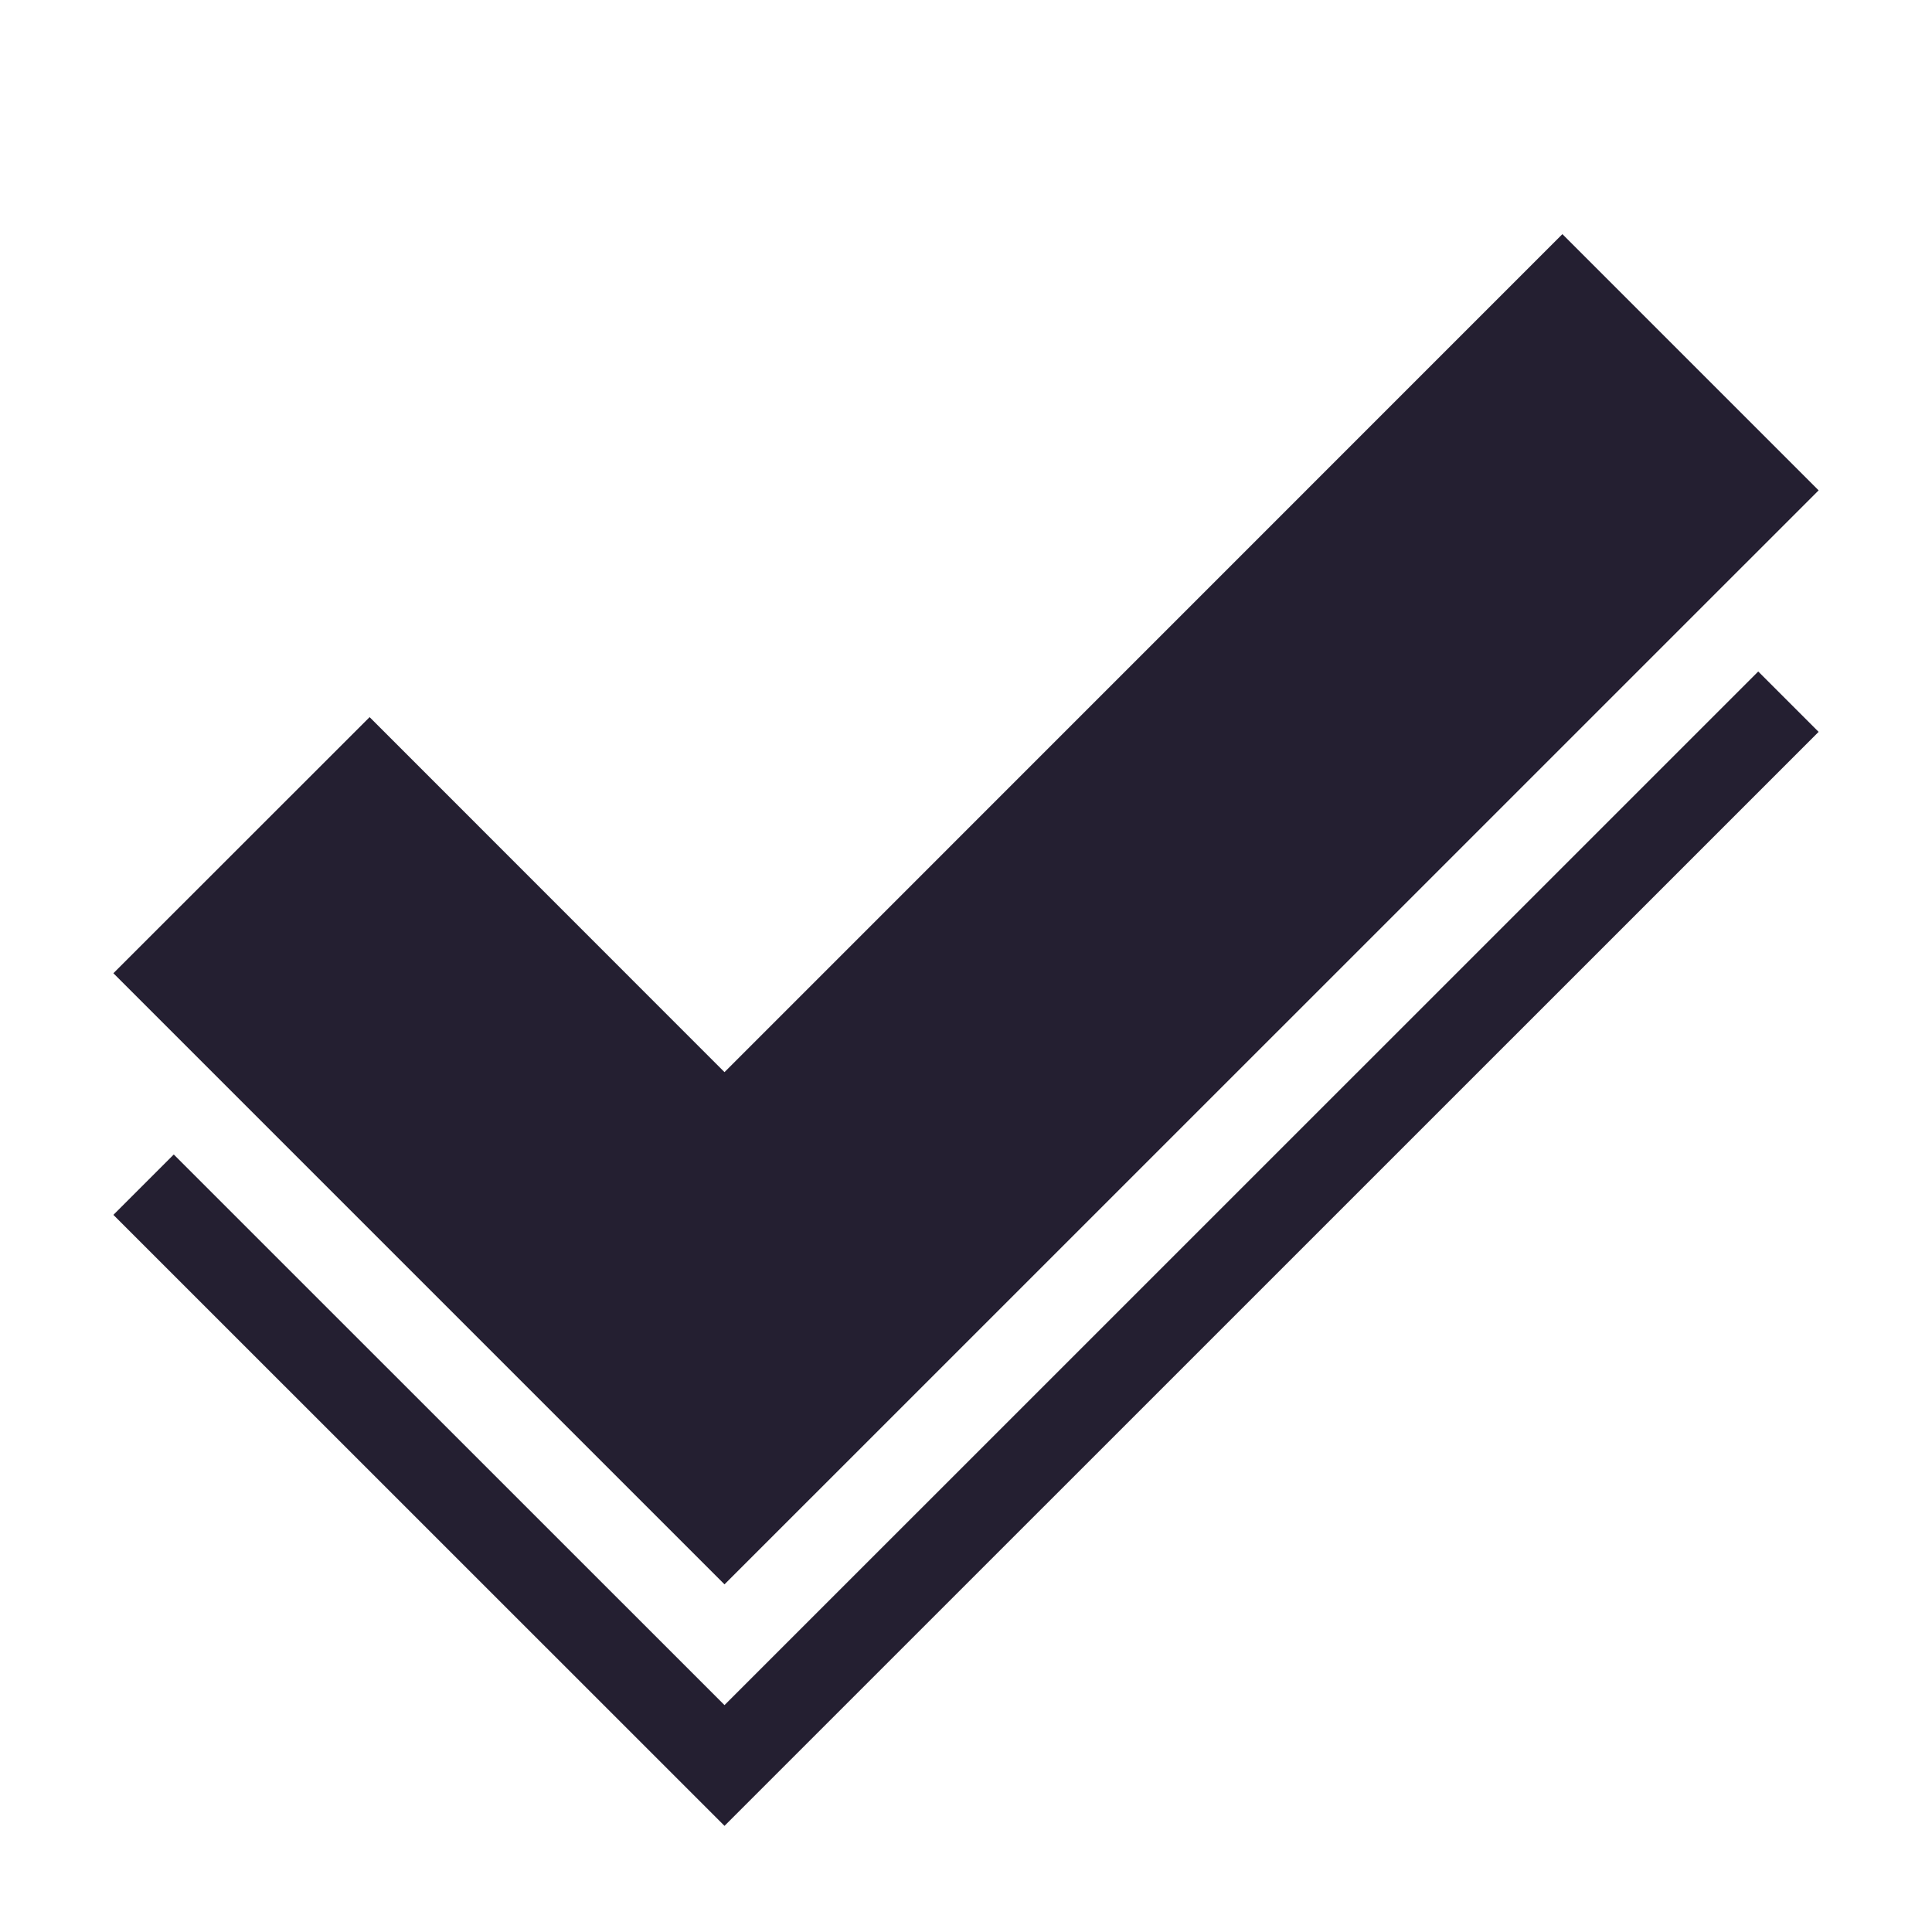
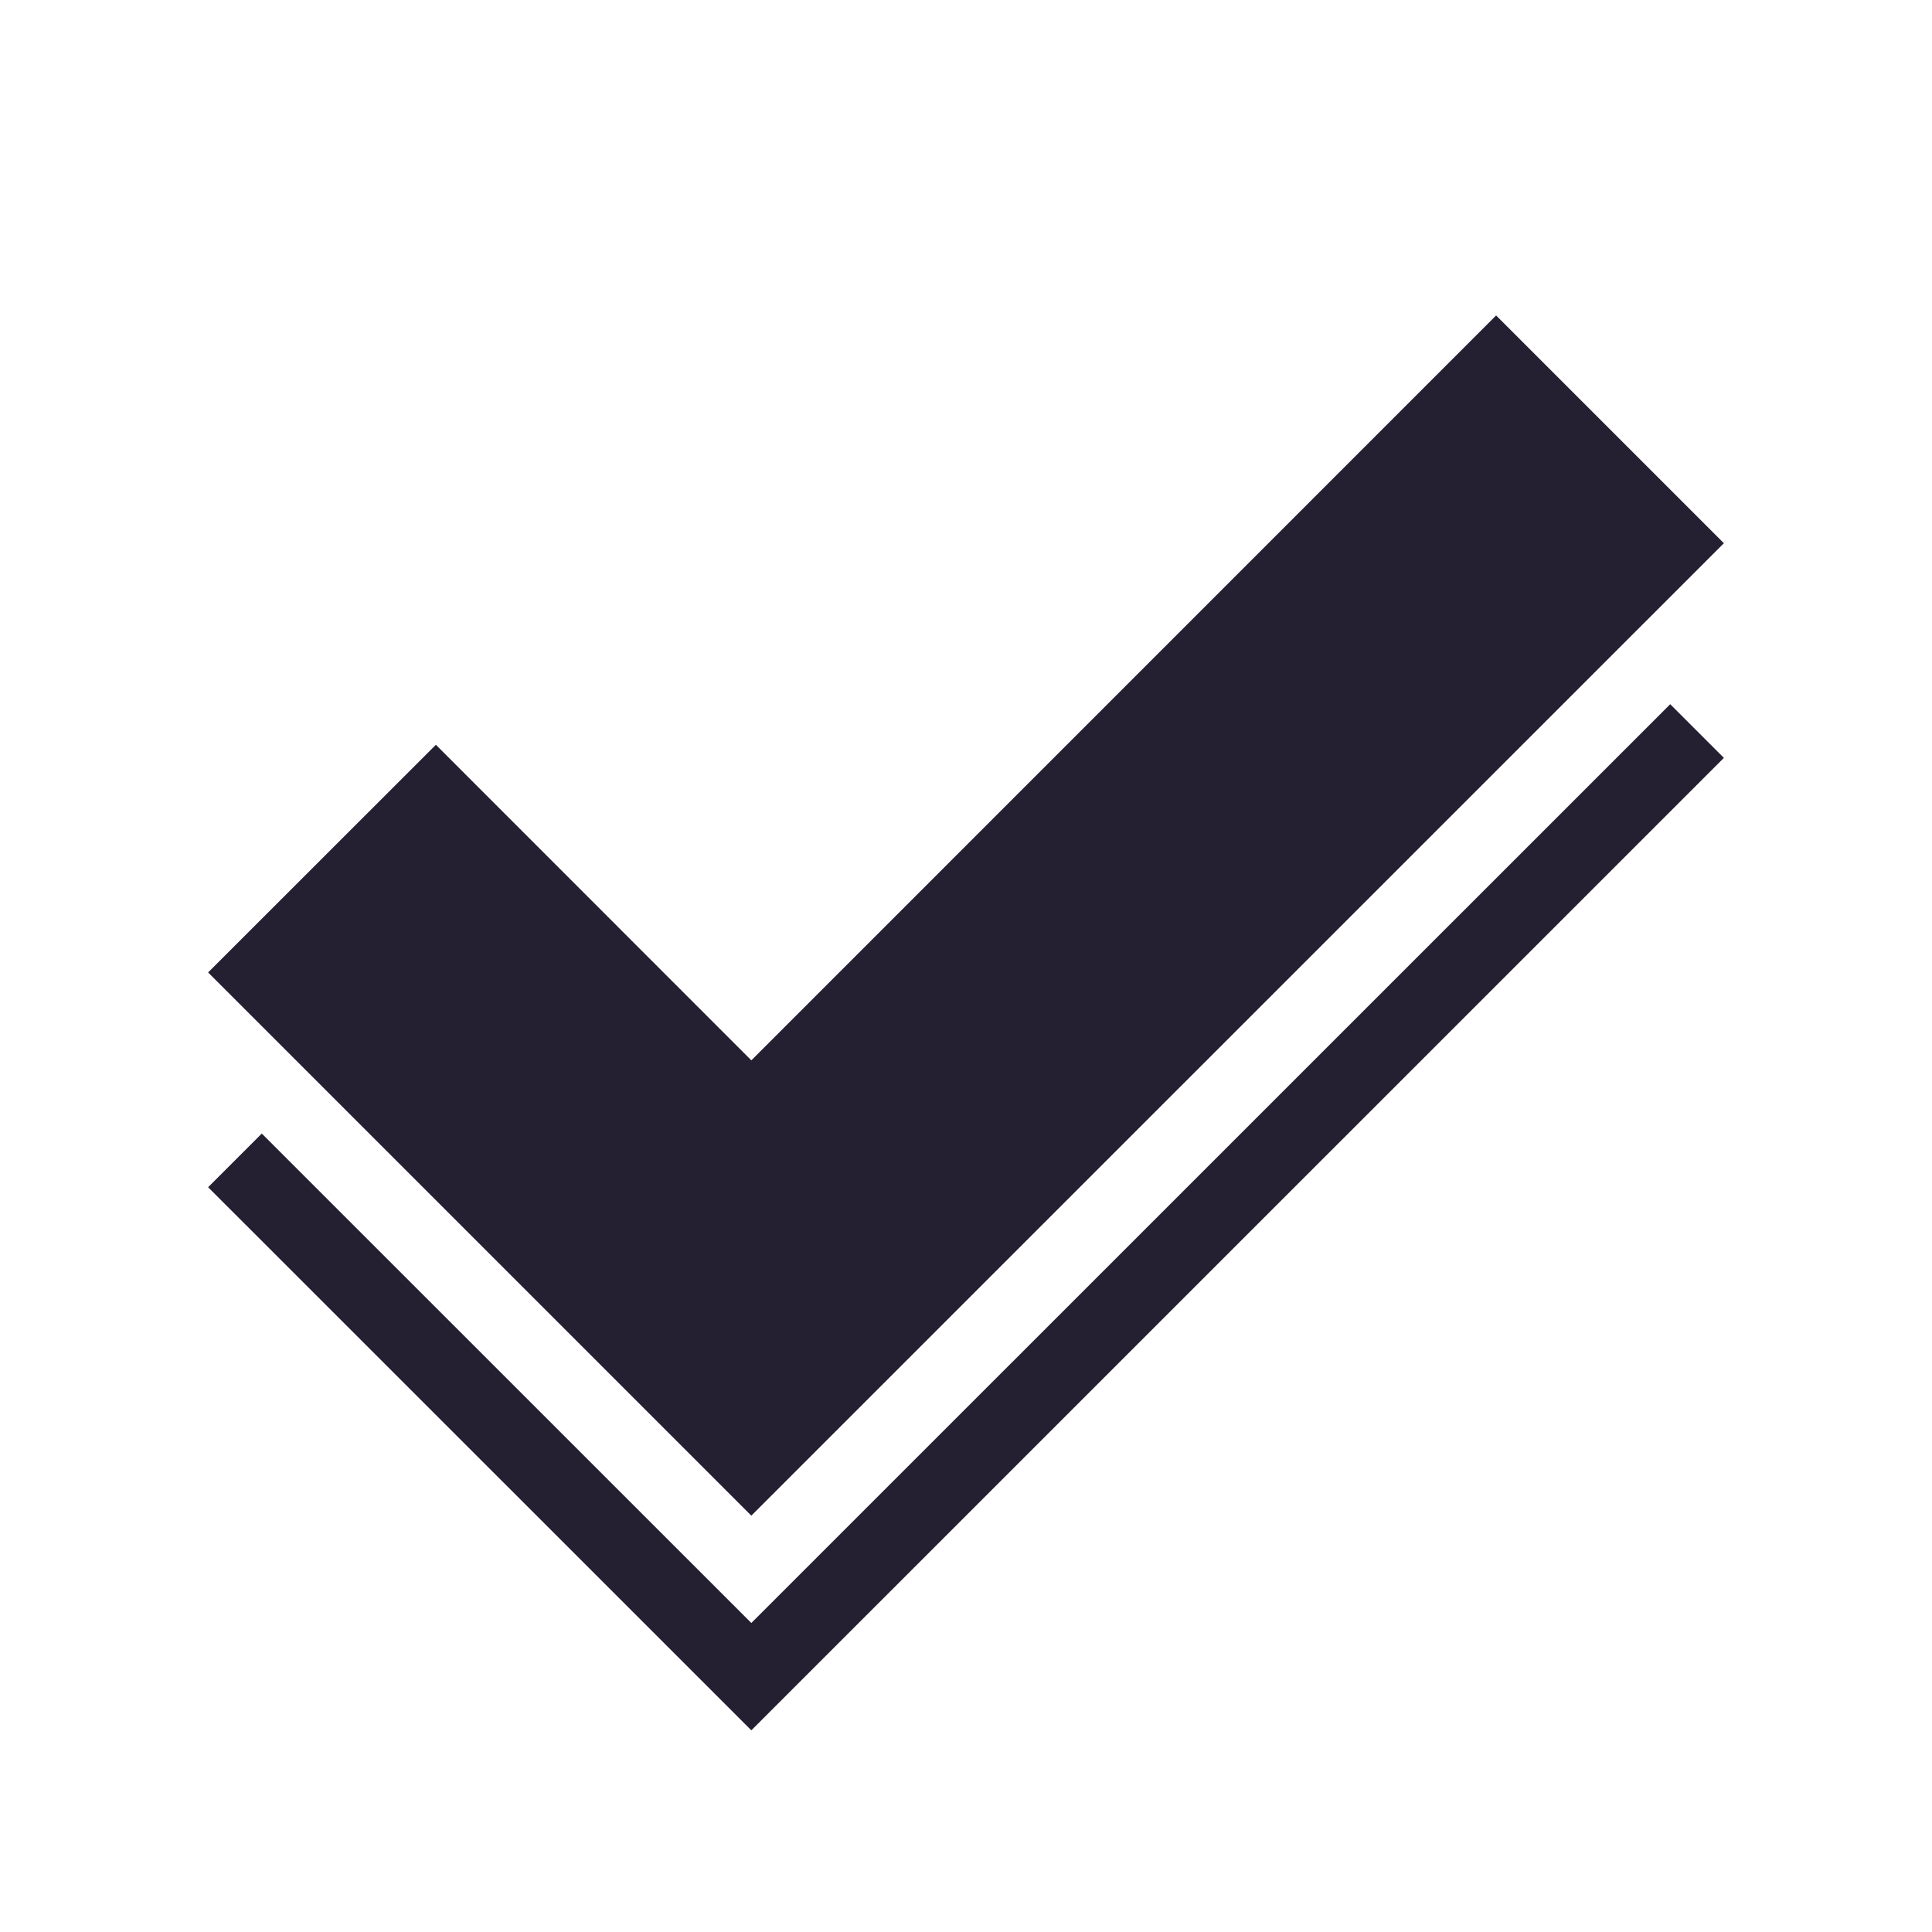
- <svg xmlns="http://www.w3.org/2000/svg" width="16" height="16">
-   <path fill="#241f31" d="M 14.561 5.561 L 6 14.121 L 1.439 9.561 L 0.939 10.061 L 6 15.121 L 15.061 6.061 L 14.561 5.561 z " />
-   <path d="M 12.939,1.939 6,8.879 3.061,5.939 0.939,8.06 6,13.121 15.061,4.061 Z" fill="#241f31" />
+ <svg xmlns="http://www.w3.org/2000/svg" width="18" height="18" version="1.1" id="svg733">
+   <defs id="defs737" />
+   <path fill="#241f31" d="M 15.561,6.561 7,15.121 2.439,10.561 l -0.5,0.5 L 7,16.121 16.061,7.061 Z" id="path729" />
+   <path d="M 13.939,2.939 7,9.879 4.061,6.939 1.939,9.06 7,14.121 16.061,5.061 Z" fill="#241f31" id="path731" />
</svg>
